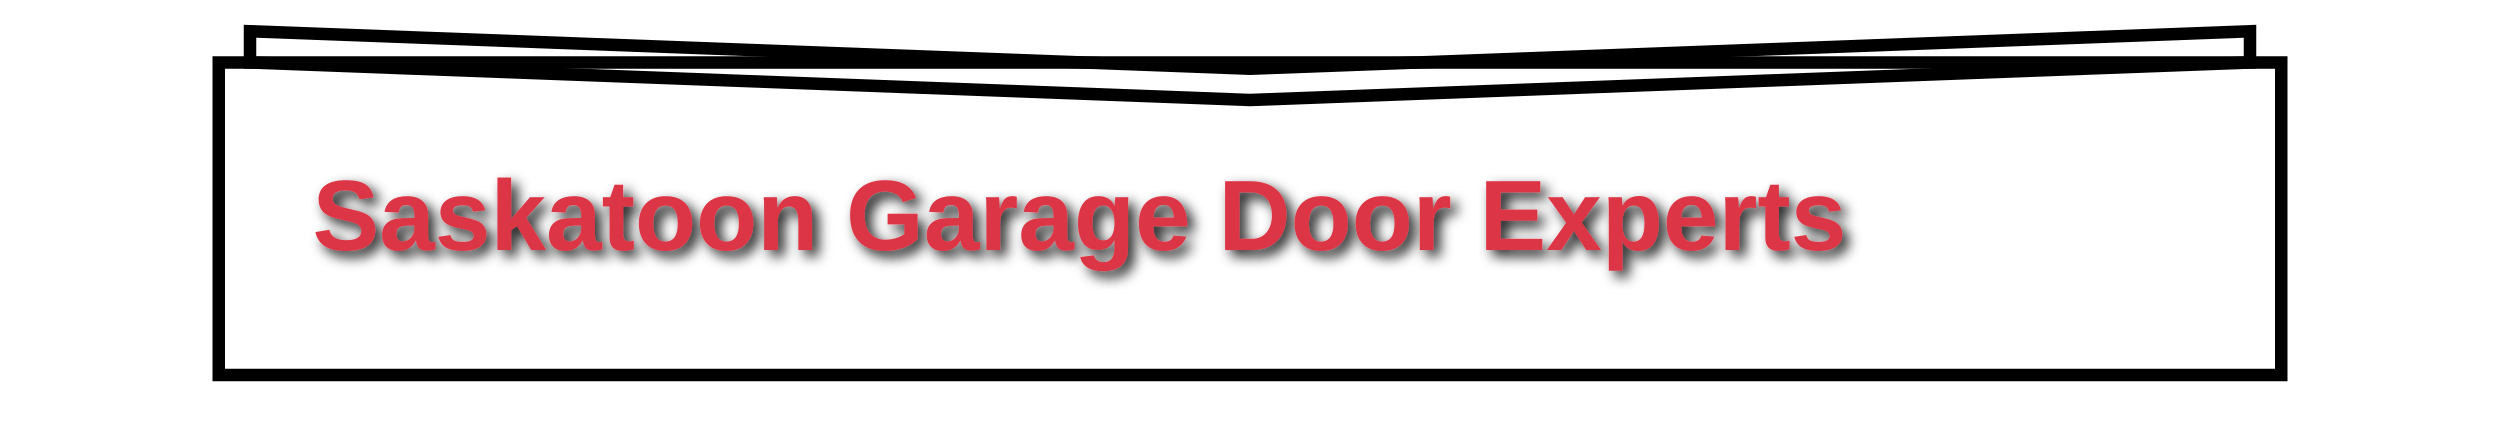
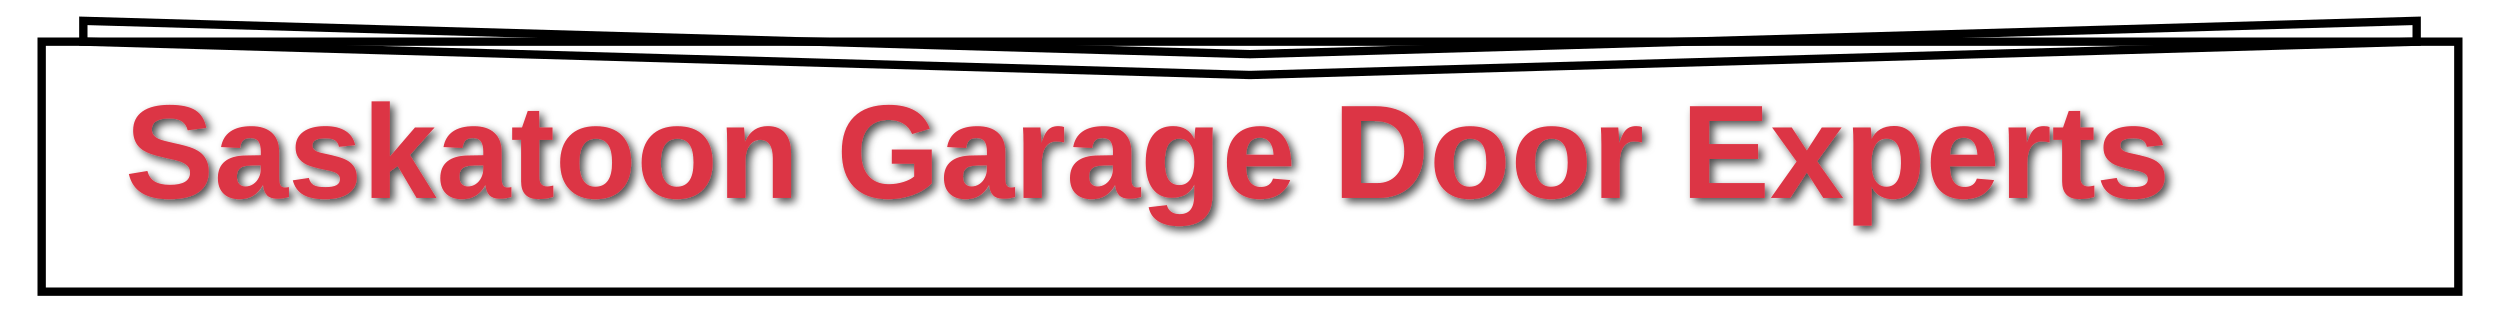
- <svg xmlns="http://www.w3.org/2000/svg" viewBox="0 0 1600 280" fill="currentColor">
-   <path d="M140,240 h1320 v-200 h-1320 z" stroke="currentColor" stroke-width="8" fill="none" />
-   <path d="M160,40 l640,24 l640,-24 v-20 l-640,24 l-640,-24 z" stroke="currentColor" stroke-width="8" fill="none" />
-   <text x="200" y="160" font-family="Arial" font-size="64" fill="#dc3545" font-weight="bold" filter="url(#shadow)">
+ <svg xmlns="http://www.w3.org/2000/svg" viewBox="0 0 1200 160" fill="currentColor">
+   <path d="M20,140 h1160 v-120 h-1160 z" stroke="currentColor" stroke-width="4" fill="none" />
+   <path d="M40,20 l560,16 l560,-16 v-10 l-560,16 l-560,-16 z" stroke="currentColor" stroke-width="4" fill="none" />
+   <text x="60" y="95" font-family="Arial" font-size="64" fill="#dc3545" font-weight="bold" filter="url(#shadow)">
    Saskatoon Garage Door Experts
  </text>
  <defs>
    <filter id="shadow" x="-20%" y="-20%" width="140%" height="140%">
-       <feGaussianBlur in="SourceAlpha" stdDeviation="4" />
-       <feOffset dx="4" dy="4" result="offsetblur" />
+       <feGaussianBlur in="SourceAlpha" stdDeviation="2" />
+       <feOffset dx="2" dy="2" result="offsetblur" />
      <feComponentTransfer>
-         <feFuncA type="linear" slope="0.9" />
+         <feFuncA type="linear" slope="0.7" />
      </feComponentTransfer>
      <feMerge>
        <feMergeNode />
        <feMergeNode in="SourceGraphic" />
      </feMerge>
    </filter>
  </defs>
</svg>
